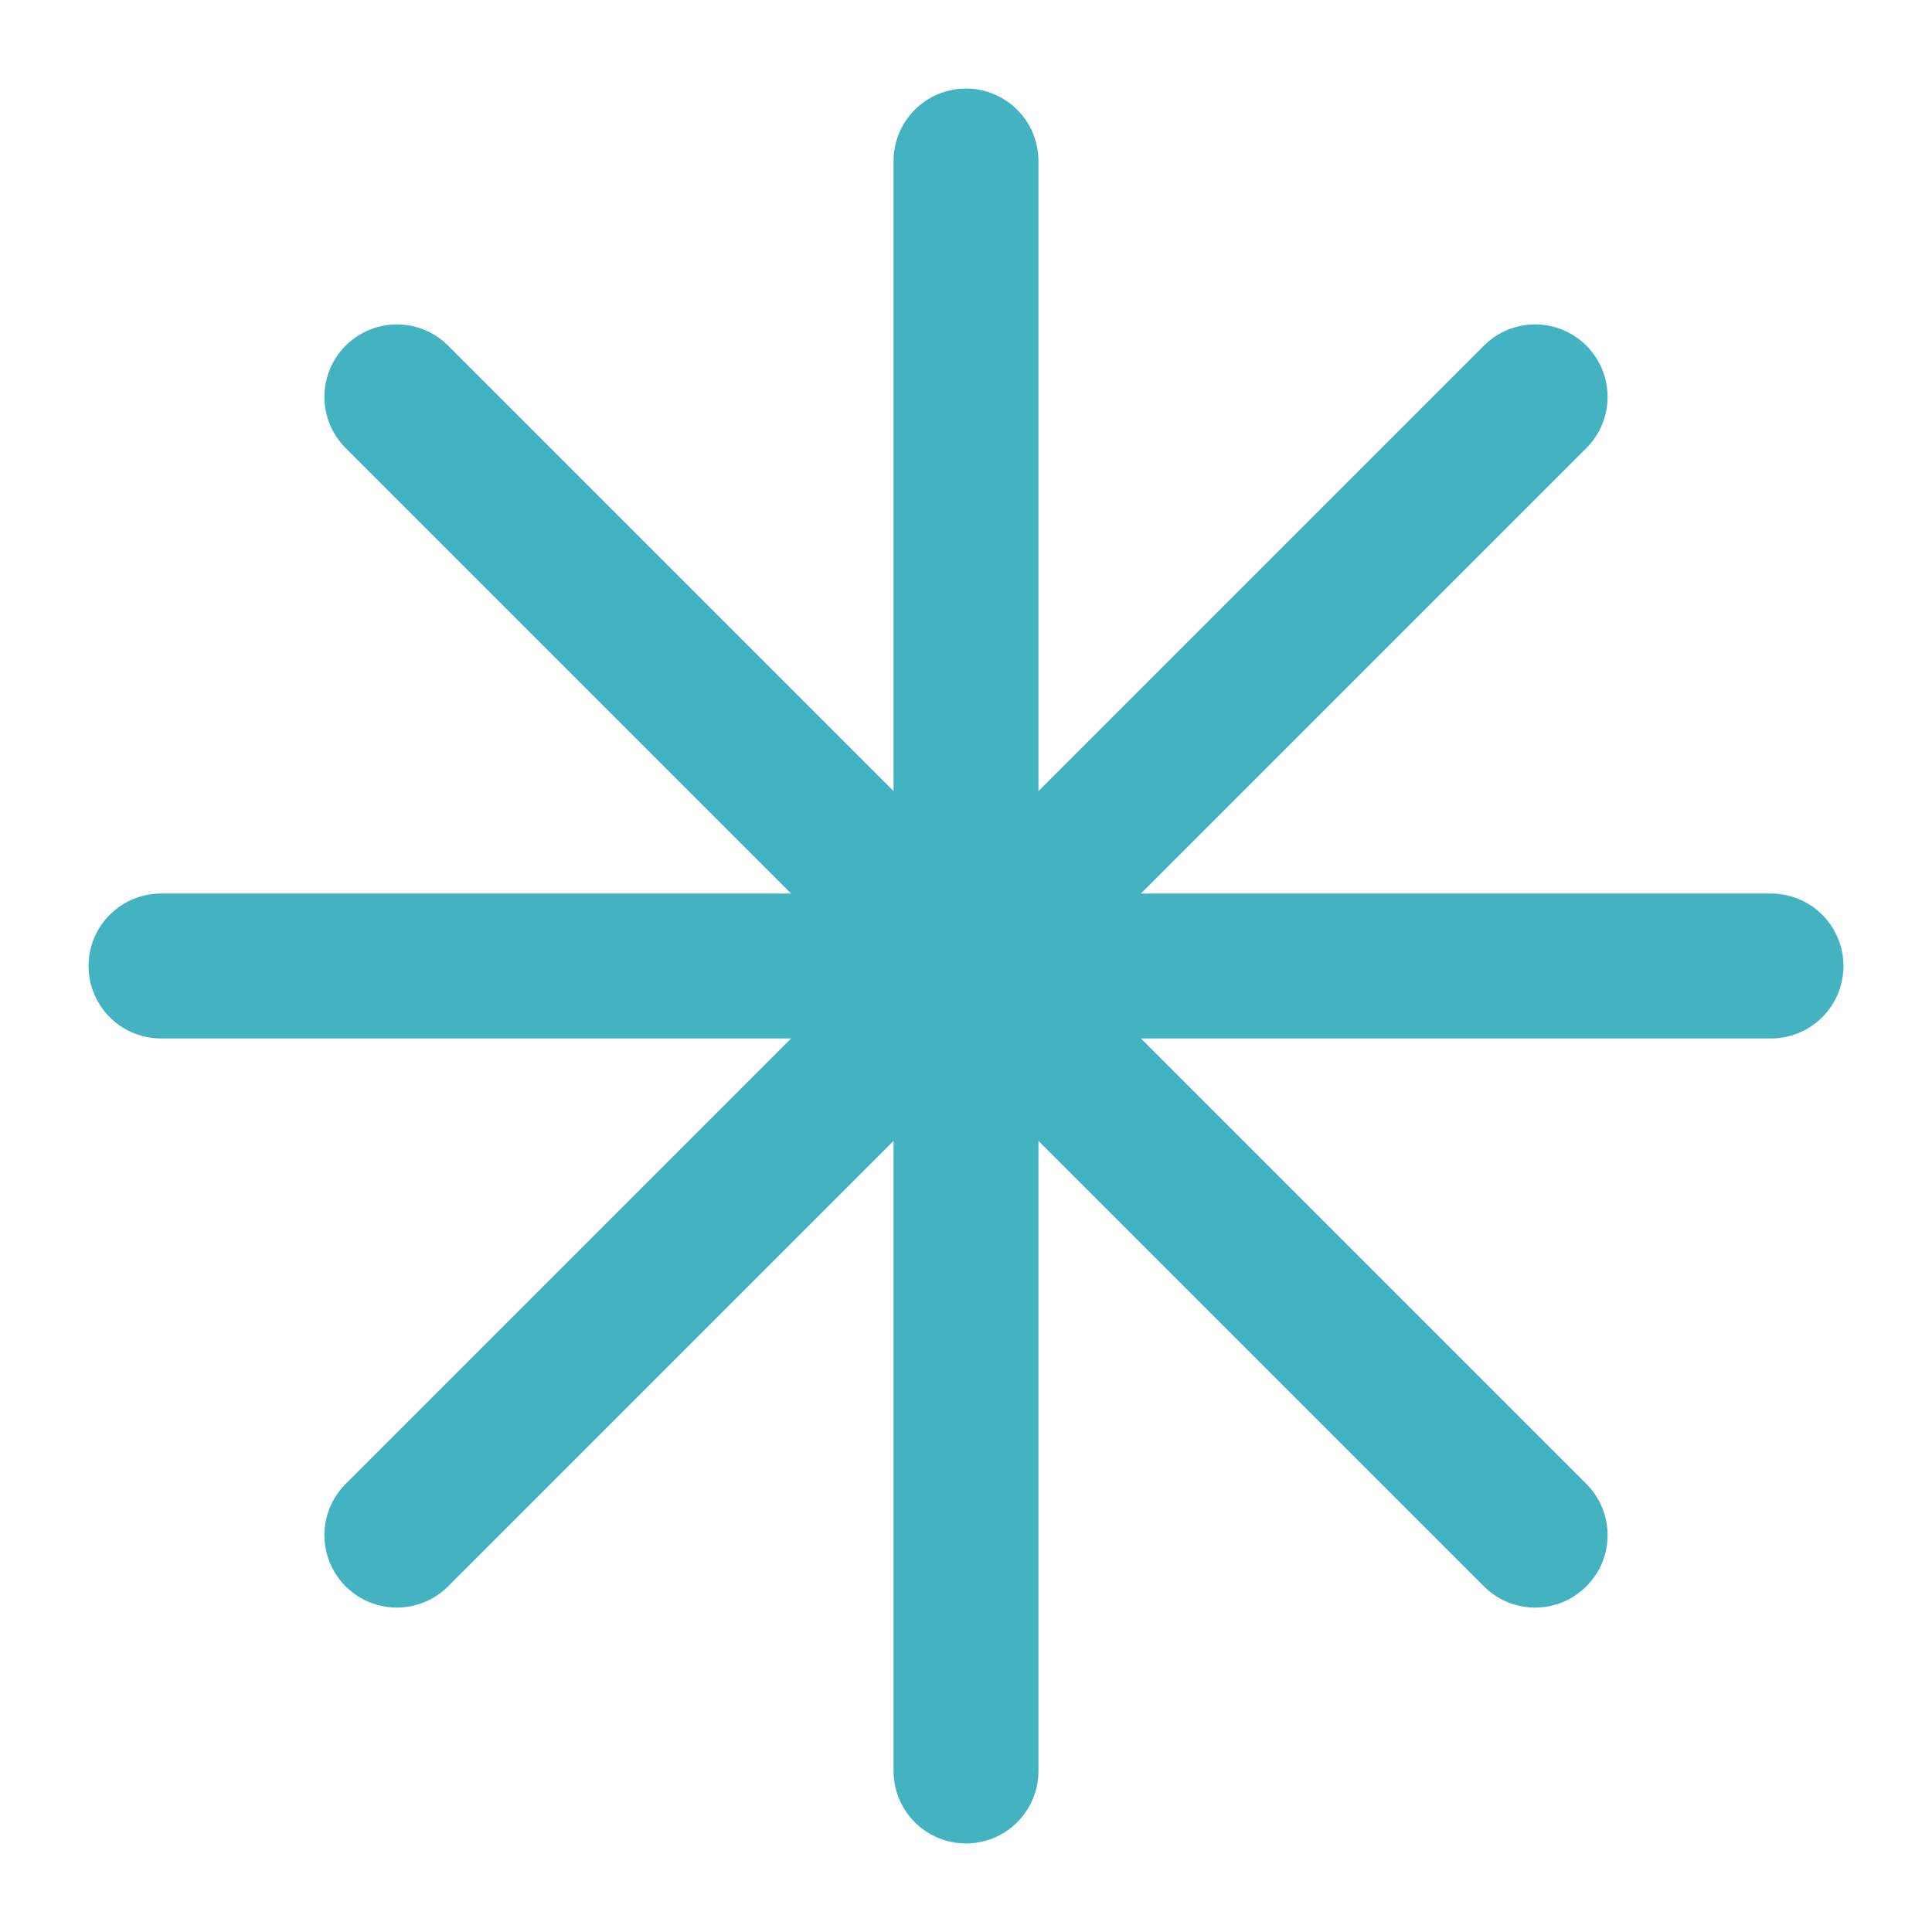
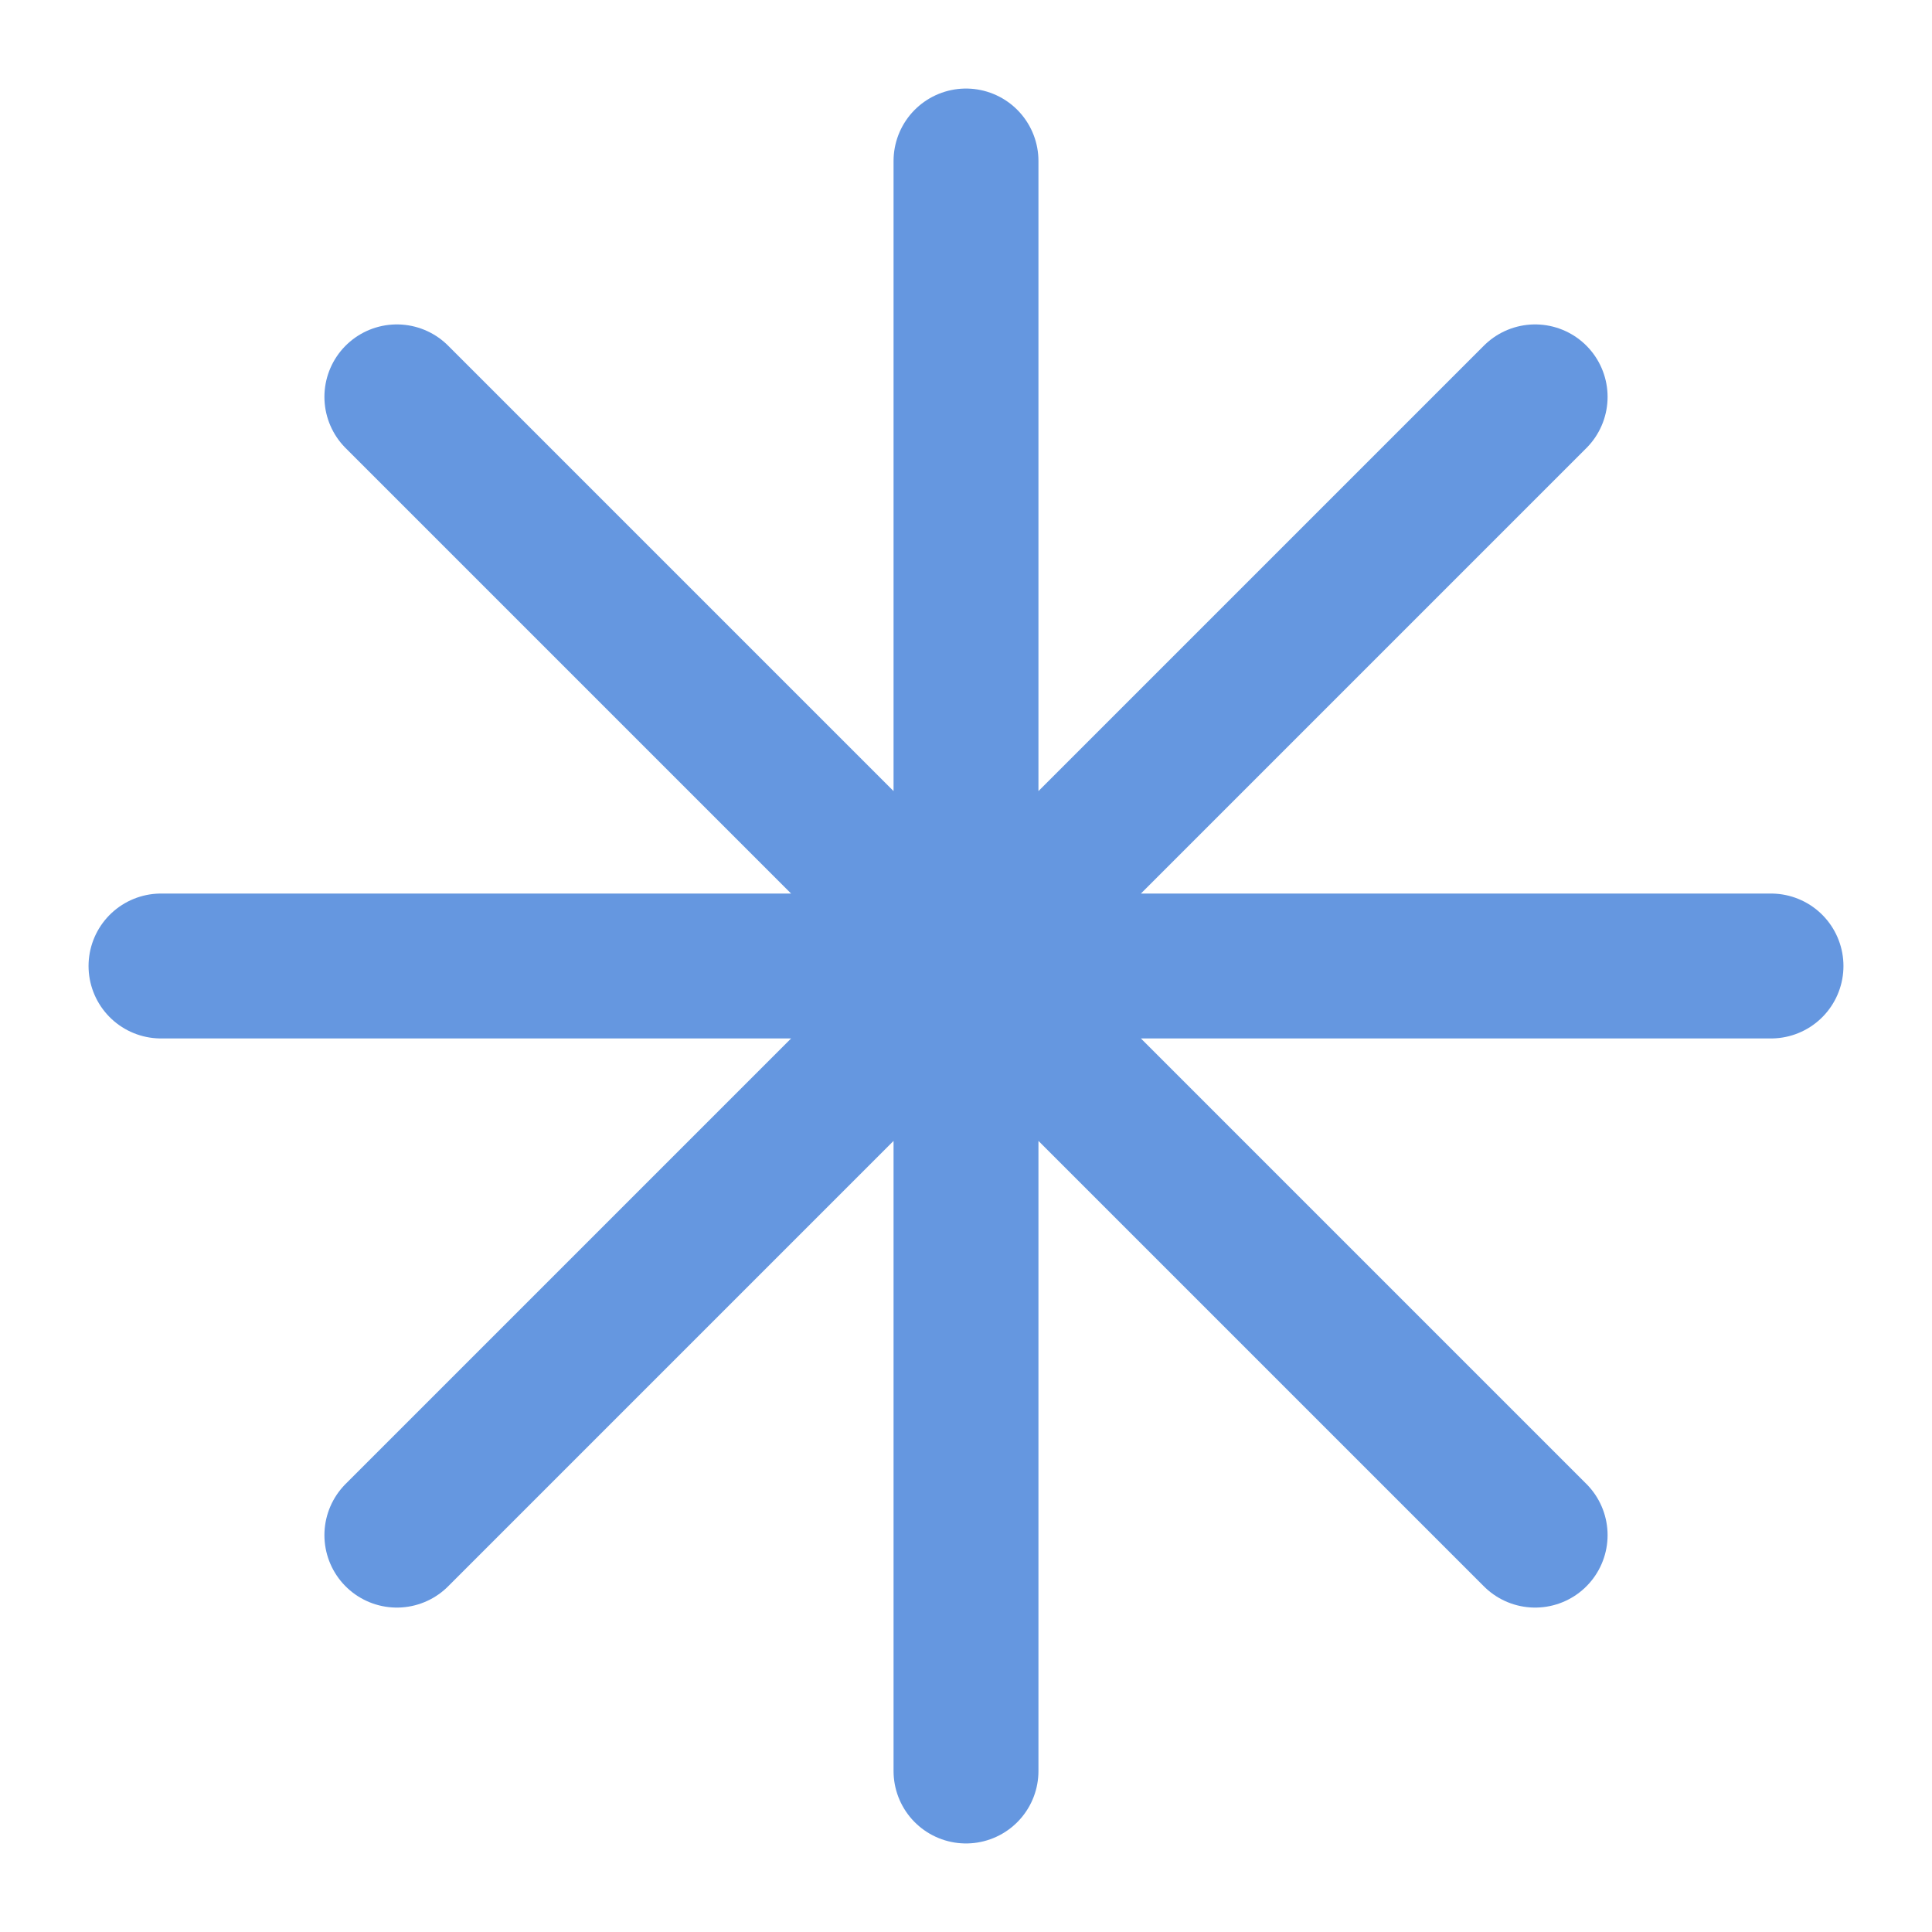
- <svg xmlns="http://www.w3.org/2000/svg" viewBox="0 0 24 24" fill="none" stroke="#43B3C2" stroke-width="1.8" stroke-linecap="round" stroke-linejoin="round">
+ <svg xmlns="http://www.w3.org/2000/svg" viewBox="0 0 24 24" fill="none" stroke="#6597E0" stroke-width="1.8" stroke-linecap="round" stroke-linejoin="round">
  <path d="M12 2v20M2 12h20M4.93 4.93l14.14 14.14M19.07 4.93L4.93 19.07" />
</svg>
